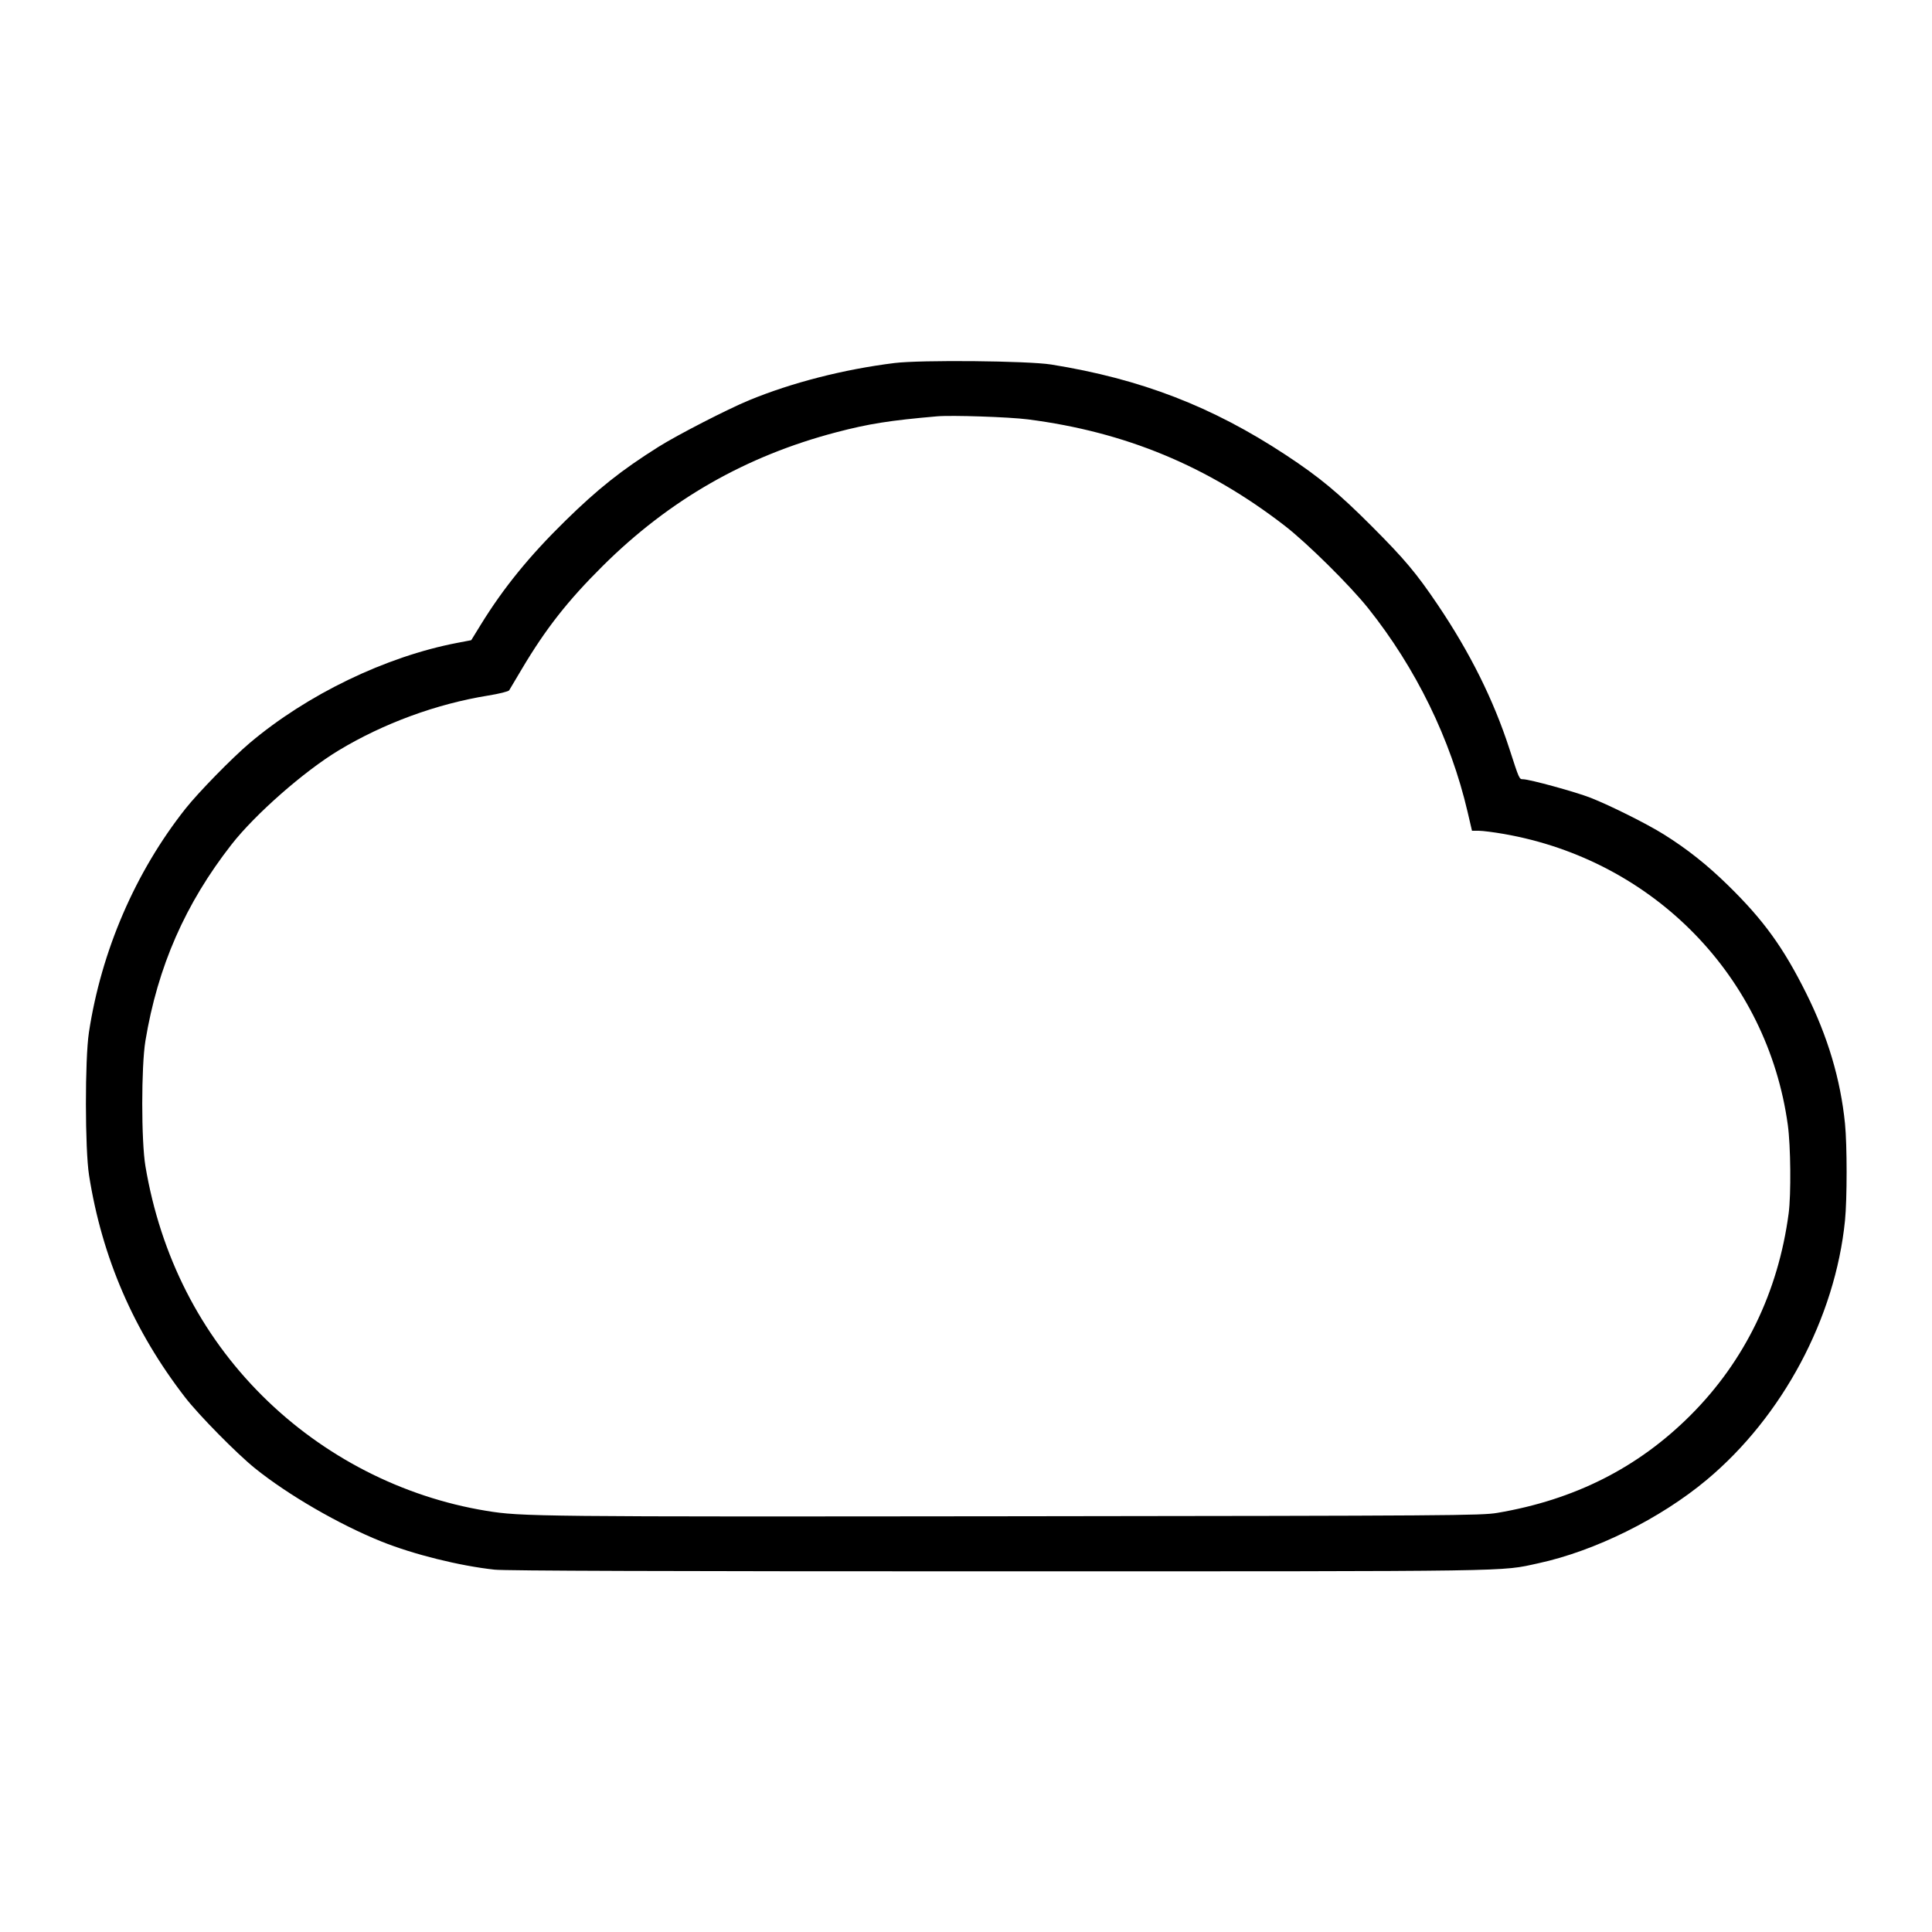
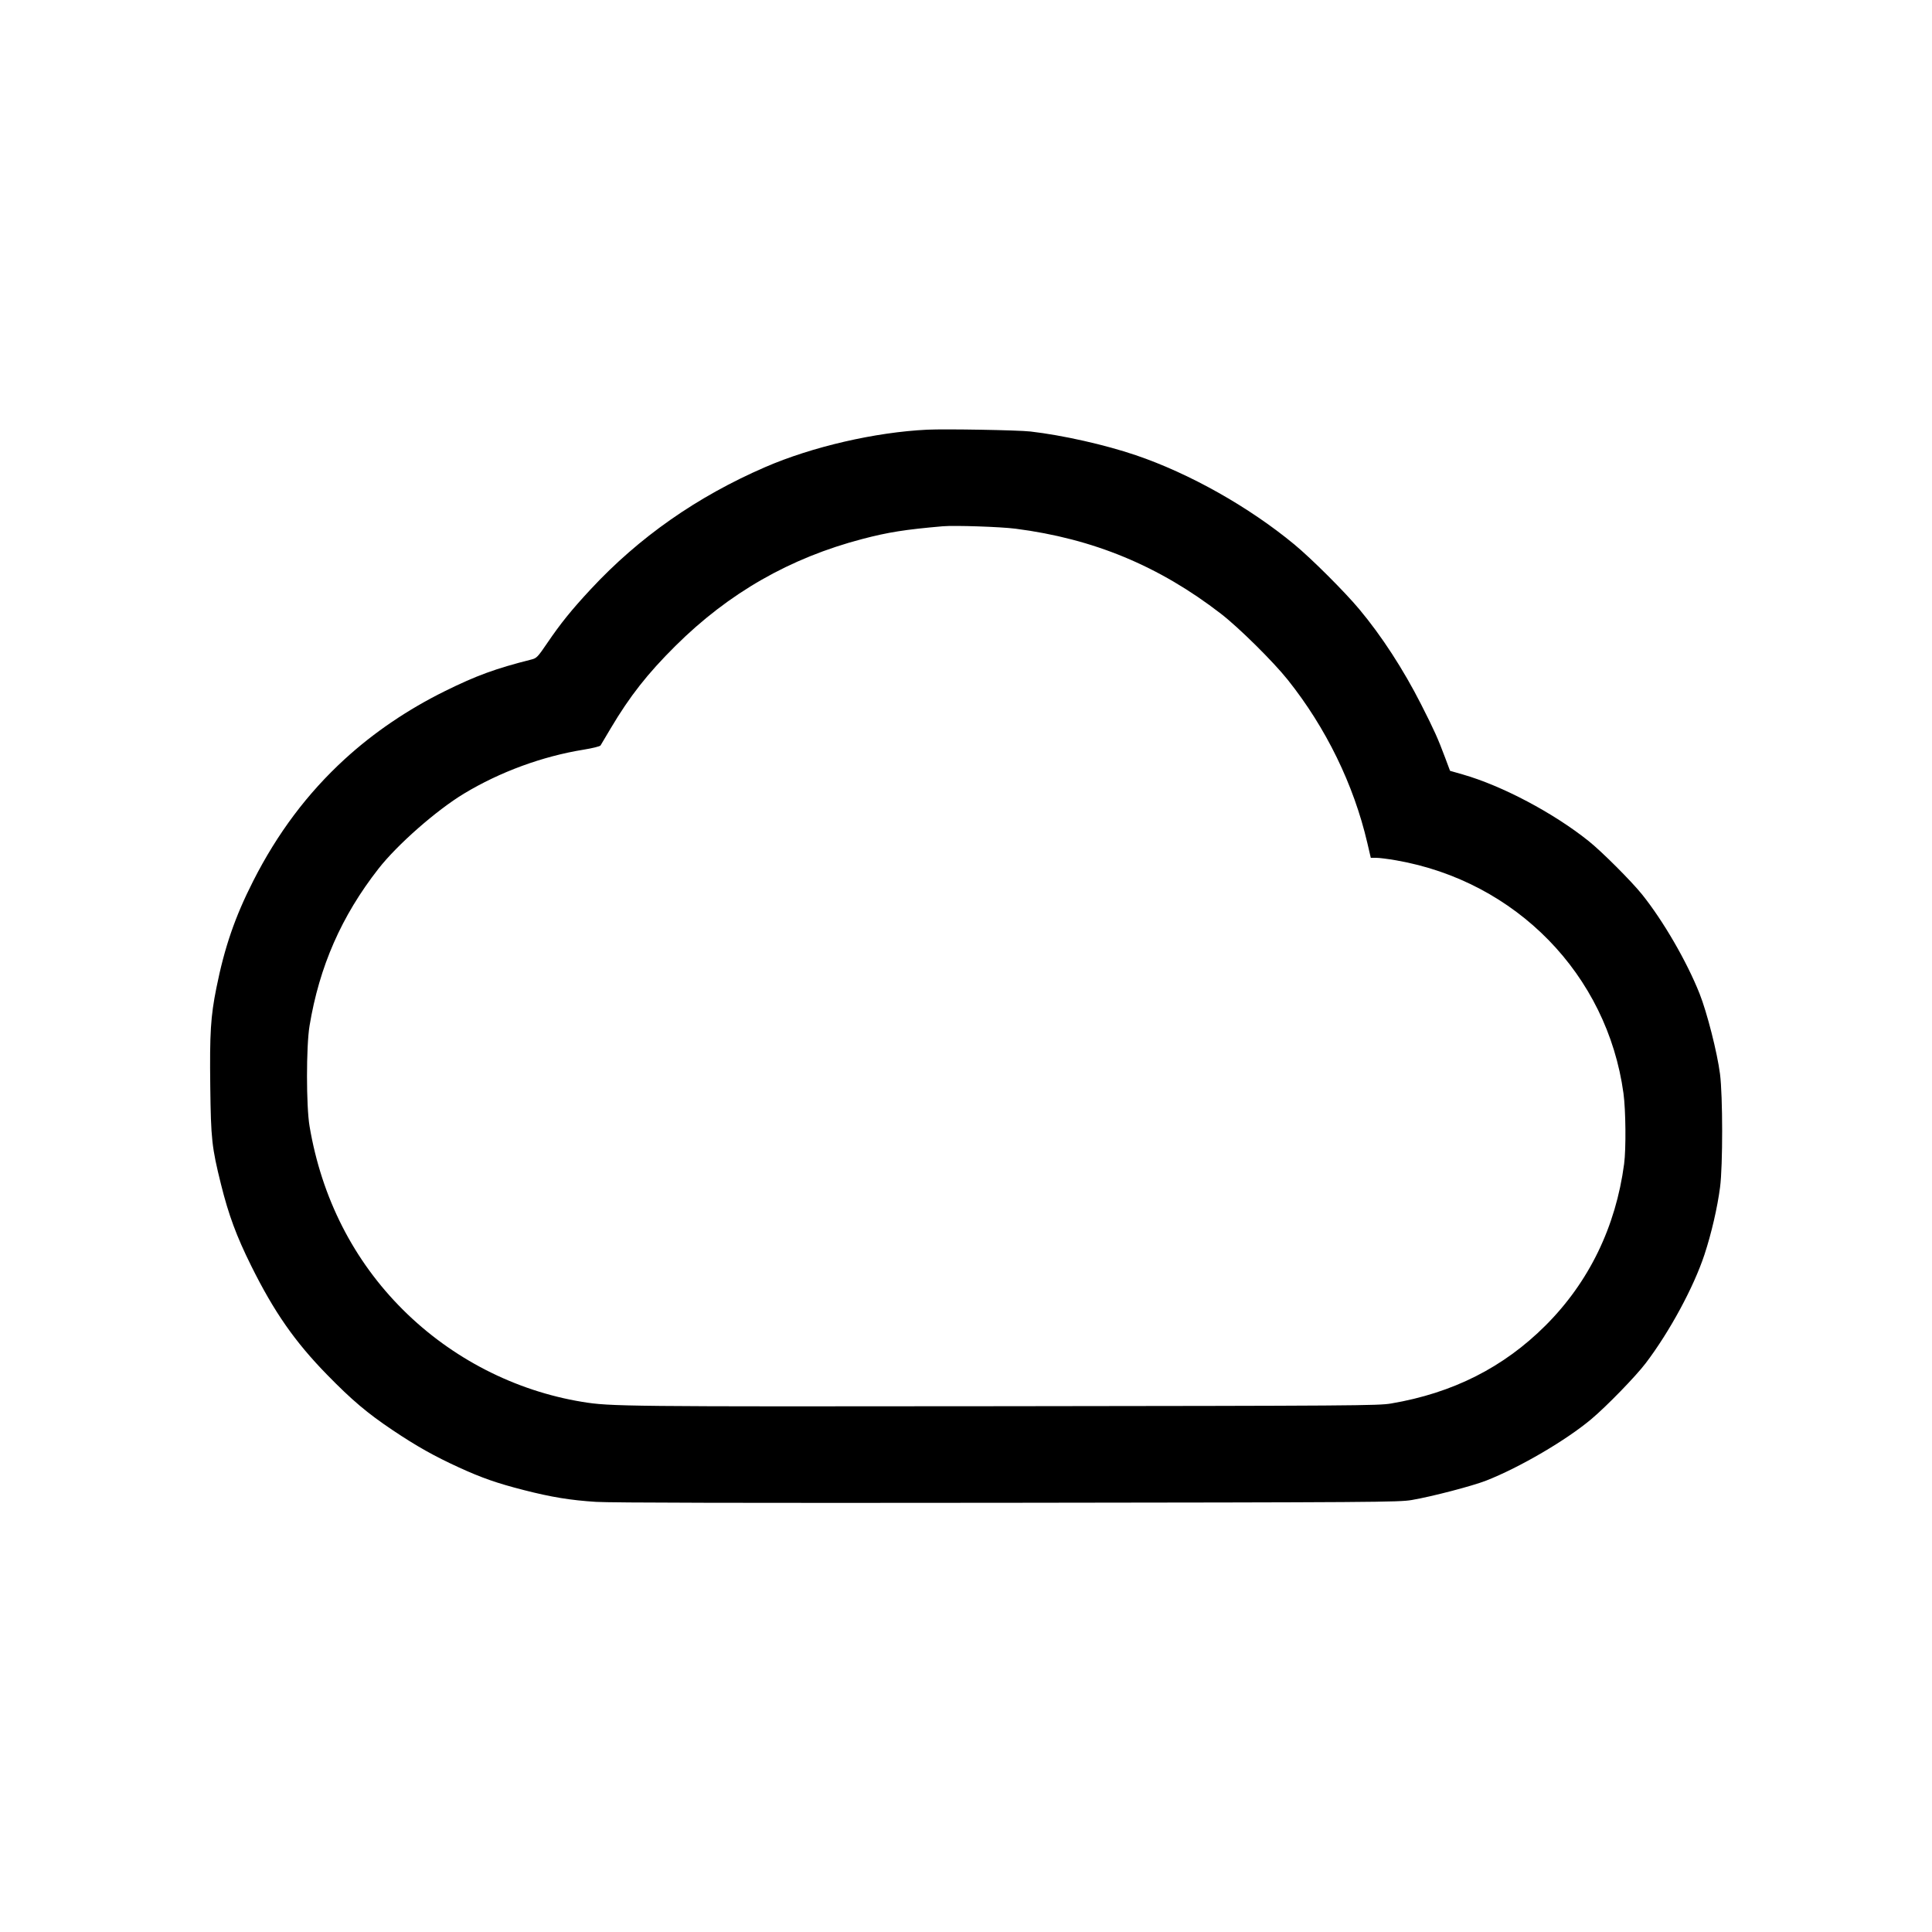
- <svg xmlns="http://www.w3.org/2000/svg" width="1200" height="1200" viewBox="0 0 1200 1200" version="1.1">
-   <path d="M 555.500 225.492 C 523.961 229.426, 491.802 237.668, 465.239 248.623 C 451.941 254.107, 420.782 270.130, 409 277.542 C 386.052 291.978, 371.396 303.610, 351.160 323.444 C 328.738 345.422, 312.680 365.166, 298.530 388.154 L 292.691 397.641 284.096 399.282 C 239.607 407.776, 190.722 431.366, 155 461.580 C 144.154 470.753, 123.181 492.208, 115.206 502.288 C 84.064 541.647, 62.936 590.600, 55.230 641.251 C 52.699 657.883, 52.751 713.749, 55.312 730 C 63.374 781.155, 83.122 826.786, 115.035 868 C 123.575 879.029, 146.996 902.802, 158.321 911.936 C 178.847 928.492, 210.599 946.890, 236.864 957.445 C 256.887 965.492, 285.338 972.570, 307.211 974.945 C 313.806 975.662, 414.390 975.994, 620.711 975.980 C 947.036 975.960, 931.414 976.193, 955.500 970.974 C 990.690 963.348, 1031.198 943.280, 1060.044 919.184 C 1107.194 879.796, 1139.870 818.545, 1145.957 758.144 C 1147.300 744.812, 1147.299 711.180, 1145.956 697.856 C 1143.190 670.431, 1135.318 643.958, 1121.942 617.094 C 1107.691 588.476, 1095.411 571.497, 1073.358 549.919 C 1060.243 537.087, 1047.895 527.299, 1033.358 518.211 C 1022.957 511.710, 1000.250 500.357, 988 495.536 C 978.768 491.902, 949.965 484, 945.951 484 C 943.629 484, 943.650 484.045, 937.540 465.177 C 927.673 434.710, 913.043 405.316, 892.904 375.500 C 879.711 355.967, 872.438 347.312, 852.065 326.900 C 831.402 306.198, 819.499 296.327, 798.623 282.578 C 752.835 252.423, 708.624 235.374, 653 226.422 C 638.577 224.101, 571.760 223.464, 555.500 225.492 M 582 258.590 C 552.625 261.148, 539.618 263.206, 519.500 268.478 C 463.293 283.208, 415.781 310.391, 374.390 351.500 C 352.664 373.078, 338.981 390.506, 324.140 415.500 C 320.221 422.100, 316.673 428.070, 316.257 428.768 C 315.831 429.481, 310.059 430.916, 303.069 432.046 C 271.026 437.229, 238.132 449.315, 210.238 466.155 C 188.856 479.064, 158.460 505.768, 143.825 524.500 C 115.088 561.284, 97.938 600.388, 90.318 646.500 C 87.698 662.352, 87.702 708.761, 90.324 724.327 C 99.708 780.039, 124.495 828.724, 162.961 867 C 200.789 904.641, 249.846 929.831, 302 938.396 C 323.948 942.001, 333.641 942.101, 629 941.774 C 901.896 941.472, 920.136 941.345, 930 939.675 C 978.016 931.547, 1017.413 911.640, 1050.027 879.027 C 1083.656 845.398, 1104.469 802.583, 1110.962 753.678 C 1112.521 741.931, 1112.242 711.829, 1110.452 698.784 C 1097.827 606.766, 1027.104 534.254, 934.120 517.990 C 927.862 516.896, 920.838 516, 918.511 516 L 914.281 516 911.538 504.250 C 900.991 459.071, 879.454 414.957, 849.796 377.784 C 838.485 363.607, 811.845 337.264, 798 326.566 C 749.885 289.386, 698.895 268.262, 638.500 260.489 C 626.880 258.994, 591.155 257.793, 582 258.590" stroke="none" fill="black" fill-rule="evenodd" />
+ <svg xmlns="http://www.w3.org/2000/svg" width="1500" height="1500" viewBox="0 0 1500 1500" version="1.1">
+   <path d="M 720 333.605 C 679.586 335.524, 630.538 346.848, 594 362.697 C 541.078 385.652, 496.189 417.088, 458.603 457.518 C 443.736 473.510, 435.274 483.984, 424.918 499.218 C 417.530 510.084, 416.644 511.014, 412.726 512.004 C 384.733 519.076, 369.916 524.486, 345.500 536.547 C 316.520 550.863, 290.191 568.735, 267.594 589.428 C 238.745 615.848, 215.411 646.927, 196.591 684 C 182.448 711.859, 174.355 735.357, 168.004 767 C 163.537 789.255, 162.747 801.989, 163.252 843.500 C 163.751 884.427, 164.448 890.801, 171.548 919.382 C 177.498 943.333, 183.598 959.790, 195.129 983 C 212.856 1018.683, 228.935 1041.734, 253.988 1067.379 C 273.290 1087.138, 285.187 1097.189, 305 1110.473 C 323.431 1122.830, 337.076 1130.501, 356.302 1139.312 C 373.922 1147.387, 385.952 1151.588, 406.560 1156.860 C 428.122 1162.377, 442.920 1164.793, 462.849 1166.052 C 474.089 1166.761, 577.969 1166.990, 782.500 1166.756 C 1068.032 1166.429, 1086.105 1166.305, 1096 1164.620 C 1111.714 1161.944, 1143.227 1153.719, 1154 1149.482 C 1180.044 1139.239, 1215.949 1118.230, 1235.514 1101.787 C 1247.403 1091.795, 1270.008 1068.545, 1277.759 1058.337 C 1296.318 1033.895, 1315.052 999.253, 1323.366 974 C 1328.750 957.645, 1333.387 937.597, 1335.461 921.699 C 1337.638 905.004, 1337.607 850.896, 1335.410 833.842 C 1333.264 817.191, 1325.348 786.083, 1319.533 771.450 C 1309.598 746.451, 1291.370 714.996, 1274.941 694.500 C 1266.690 684.207, 1243.793 661.310, 1233.500 653.059 C 1206.222 631.194, 1166.263 610.048, 1135.656 601.282 L 1125.813 598.462 1122.078 588.481 C 1116.386 573.268, 1113.604 567.087, 1103.410 547 C 1089.581 519.753, 1072.690 493.749, 1055.341 473 C 1043.918 459.338, 1018.305 433.779, 1005 422.768 C 969.735 393.580, 923.549 367.575, 881.816 353.409 C 857.876 345.282, 824.909 337.870, 800 335.013 C 790.505 333.924, 734.165 332.933, 720 333.605 M 732 408.590 C 702.625 411.148, 689.618 413.206, 669.500 418.478 C 613.293 433.208, 565.781 460.391, 524.390 501.500 C 502.664 523.078, 488.981 540.506, 474.140 565.500 C 470.221 572.100, 466.673 578.070, 466.257 578.768 C 465.831 579.481, 460.059 580.916, 453.069 582.046 C 421.026 587.229, 388.132 599.315, 360.238 616.155 C 338.856 629.064, 308.460 655.768, 293.825 674.500 C 265.088 711.284, 247.938 750.388, 240.318 796.500 C 237.698 812.352, 237.702 858.761, 240.324 874.327 C 249.708 930.039, 274.495 978.724, 312.961 1017 C 350.789 1054.641, 399.846 1079.831, 452 1088.396 C 473.948 1092.001, 483.641 1092.101, 779 1091.774 C 1051.896 1091.472, 1070.136 1091.345, 1080 1089.675 C 1128.016 1081.547, 1167.413 1061.640, 1200.027 1029.027 C 1233.656 995.398, 1254.469 952.583, 1260.962 903.678 C 1262.521 891.931, 1262.242 861.829, 1260.452 848.784 C 1247.827 756.766, 1177.104 684.254, 1084.120 667.990 C 1077.862 666.896, 1070.838 666, 1068.511 666 L 1064.281 666 1061.538 654.250 C 1050.991 609.071, 1029.454 564.957, 999.796 527.784 C 988.485 513.607, 961.845 487.264, 948 476.566 C 899.885 439.386, 848.895 418.262, 788.500 410.489 C 776.880 408.994, 741.155 407.793, 732 408.590" stroke="none" fill="black" fill-rule="evenodd" />
</svg>
